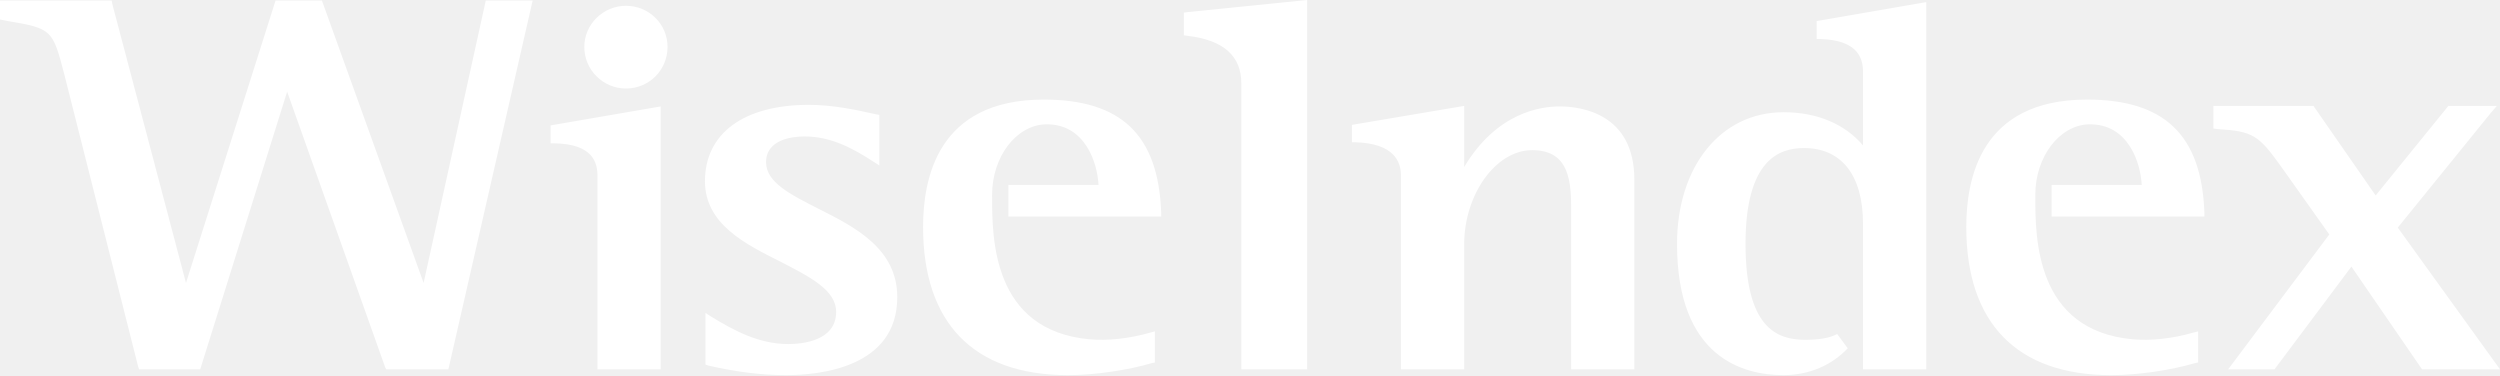
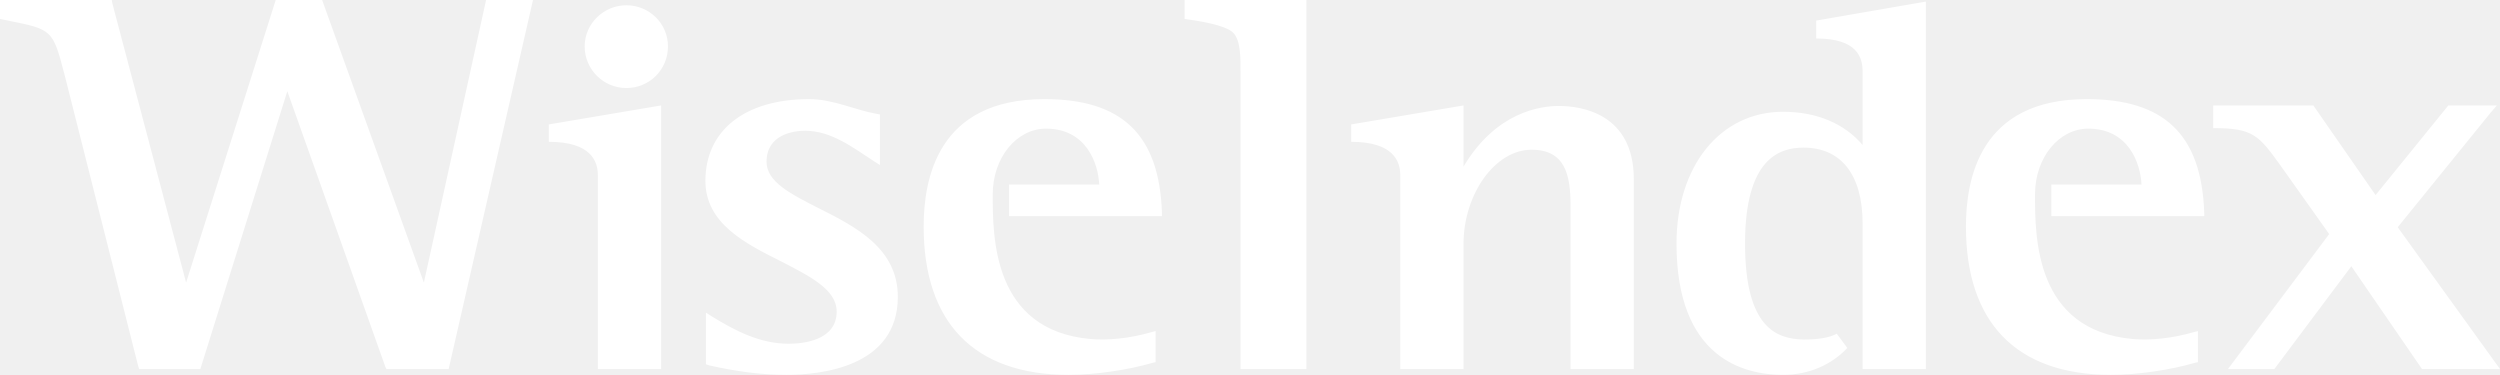
- <svg xmlns="http://www.w3.org/2000/svg" width="189.8" height="28.48" viewBox="26 -701 4745 712">
-   <path fill="#FFFFFF" d="M830 -164 637 -700H549L379 -164L239 -694L238 -700H26V-664L41 -661C125 -647 126 -644 148 -560L288 -6L290 0H406L571 -527L757 -4L759 0H877L1037 -700H948L830 -164ZM1071 -429H1077C1151 -428 1160 -393 1160 -367V0H1280V-499L1071 -463V-429ZM1214 -690C1171 -690 1135 -655 1135 -612C1135 -568 1171 -533 1214 -533C1258 -533 1293 -568 1293 -612C1293 -655 1258 -690 1214 -690ZM1579 -305C1526 -332 1480 -355 1480 -393C1480 -437 1531 -442 1553 -442C1603 -442 1644 -420 1684 -394L1695 -387V-483L1689 -484C1649 -493 1606 -502 1561 -502C1438 -502 1364 -448 1364 -357C1364 -276 1440 -238 1508 -204C1562 -176 1613 -151 1613 -109C1613 -54 1549 -48 1522 -48C1467 -48 1420 -73 1376 -100L1365 -107V-9L1371 -7C1424 5 1471 11 1518 11C1581 11 1729 -3 1729 -137C1729 -229 1649 -270 1579 -305ZM2094 -57C1909 -74 1909 -250 1909 -328V-331C1909 -404 1955 -463 2010 -465C2086 -467 2109 -391 2111 -350H1940V-290H2230V-296C2225 -446 2153 -512 2007 -512C1804 -512 1778 -360 1778 -270C1778 -89 1873 11 2053 11C2103 11 2165 2 2213 -12L2218 -13V-72L2210 -70C2169 -58 2127 -54 2095 -57ZM2273 -677V-634L2280 -633C2348 -625 2382 -595 2382 -543V0H2507V-701L2280 -678L2273 -677ZM2986 -499C2951 -499 2867 -488 2805 -384V-500L2592 -464V-431H2598C2672 -429 2685 -394 2685 -368V0H2805V-237C2805 -332 2865 -416 2934 -416C2998 -416 3008 -368 3008 -310V0H3128V-360C3128 -485 3028 -499 2986 -499ZM3474 -627H3480C3553 -625 3562 -590 3562 -564V-425C3528 -465 3476 -488 3411 -488C3292 -488 3209 -385 3209 -238C3209 -21 3336 11 3411 11C3460 11 3503 -8 3533 -40L3513 -67C3498 -59 3477 -56 3450 -56C3399 -57 3339 -78 3339 -238C3339 -398 3403 -420 3450 -420C3520 -420 3562 -370 3562 -276V0H3682V-697L3474 -661V-627ZM4074 -57C3889 -74 3889 -250 3889 -328V-331C3889 -404 3935 -463 3990 -465C4066 -467 4089 -391 4091 -350H3920V-290H4210V-296C4205 -446 4133 -512 3987 -512C3784 -512 3758 -360 3758 -270C3758 -89 3853 11 4033 11C4083 11 4145 2 4193 -12L4198 -13V-72L4190 -70C4149 -58 4107 -54 4075 -57ZM4577 -269 4753 -486 4765 -500H4673L4535 -330L4419 -497L4417 -500H4227V-457L4235 -456C4302 -452 4313 -444 4354 -387L4447 -256L4255 0H4343L4489 -195L4621 -3L4623 0H4771Z" />
+ <svg xmlns="http://www.w3.org/2000/svg" width="189.68" height="28.44" viewBox="26 -700 4742 711">
+   <path fill="#FFFFFF" d="M830 -164 637 -700H549L379 -164L239 -694L238 -700H26V-664L41 -661C125 -644 126 -644 148 -560L288 -6L290 0H406L571 -527L757 -4L759 0H877L1037 -700H948L830 -164ZM1067 -431C1147 -431 1160 -394 1160 -368V0H1280V-500L1067 -464V-431ZM1214 -690C1171 -690 1135 -655 1135 -612C1135 -568 1171 -533 1214 -533C1258 -533 1293 -568 1293 -612C1293 -655 1258 -690 1214 -690ZM1579 -305C1526 -332 1480 -355 1480 -393C1480 -445 1531 -452 1553 -452C1603 -452 1644 -420 1684 -394L1695 -387V-483L1689 -484C1649 -491 1606 -512 1561 -512C1438 -512 1364 -452 1364 -357C1364 -276 1440 -238 1508 -204C1562 -176 1613 -151 1613 -109C1613 -54 1549 -48 1522 -48C1467 -48 1420 -73 1376 -100L1365 -107V-9L1371 -7C1424 5 1471 11 1518 11C1581 11 1729 -3 1729 -137C1729 -229 1649 -270 1579 -305ZM2094 -57C1909 -74 1909 -250 1909 -331C1909 -402 1955 -456 2010 -456C2086 -456 2109 -391 2111 -350H1940V-290H2230V-296C2225 -446 2153 -512 2007 -512C1804 -512 1778 -360 1778 -270C1778 -89 1873 11 2053 11C2103 11 2165 2 2213 -12L2218 -13V-72L2210 -70C2169 -58 2127 -54 2094 -57ZM2273 -700V-664C2296 -661 2350 -653 2365 -638C2380 -623 2379 -588 2379 -562V0H2504V-700H2273ZM2983 -499C2948 -499 2864 -488 2802 -384V-500L2589 -464V-431C2669 -431 2682 -394 2682 -368V0H2802V-237C2802 -332 2862 -416 2931 -416C2995 -416 3005 -368 3005 -310V0H3125V-360C3125 -485 3025 -499 2983 -499ZM3471 -627C3550 -627 3559 -590 3559 -564V-425C3525 -465 3473 -488 3408 -488C3289 -488 3206 -385 3206 -238C3206 -21 3333 11 3408 11C3457 11 3500 -8 3530 -40L3510 -67C3495 -59 3474 -56 3447 -56C3396 -57 3336 -78 3336 -238C3336 -398 3400 -420 3447 -420C3517 -420 3559 -370 3559 -276V0H3679V-697L3471 -661V-627ZM4071 -57C3886 -74 3886 -250 3886 -331C3886 -402 3932 -456 3987 -456C4063 -456 4086 -391 4088 -350H3917V-290H4207V-296C4202 -446 4130 -512 3984 -512C3781 -512 3755 -360 3755 -270C3755 -89 3850 11 4030 11C4080 11 4142 2 4190 -12L4195 -13V-72L4187 -70C4146 -58 4104 -54 4071 -57ZM4574 -269 4750 -486 4762 -500H4670L4532 -330L4416 -497L4414 -500H4224V-457C4299 -457 4310 -444 4351 -387L4444 -256L4252 0H4340L4486 -195L4618 -3L4620 0H4768Z" />
</svg>
